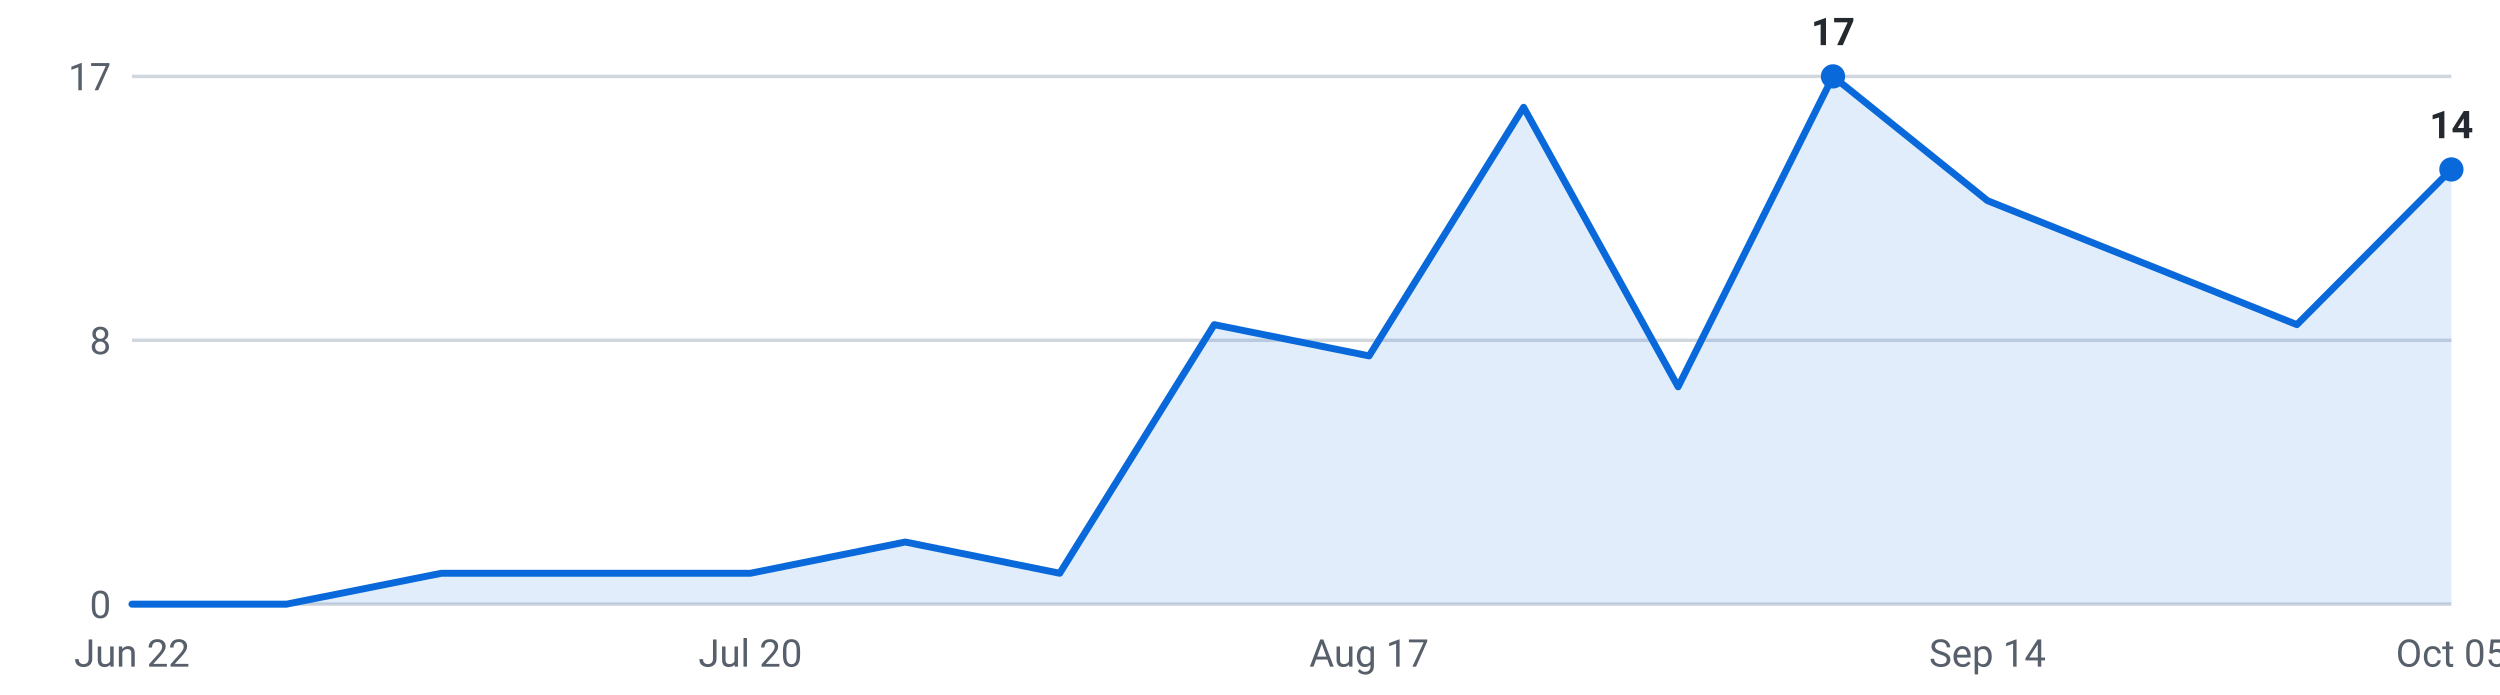
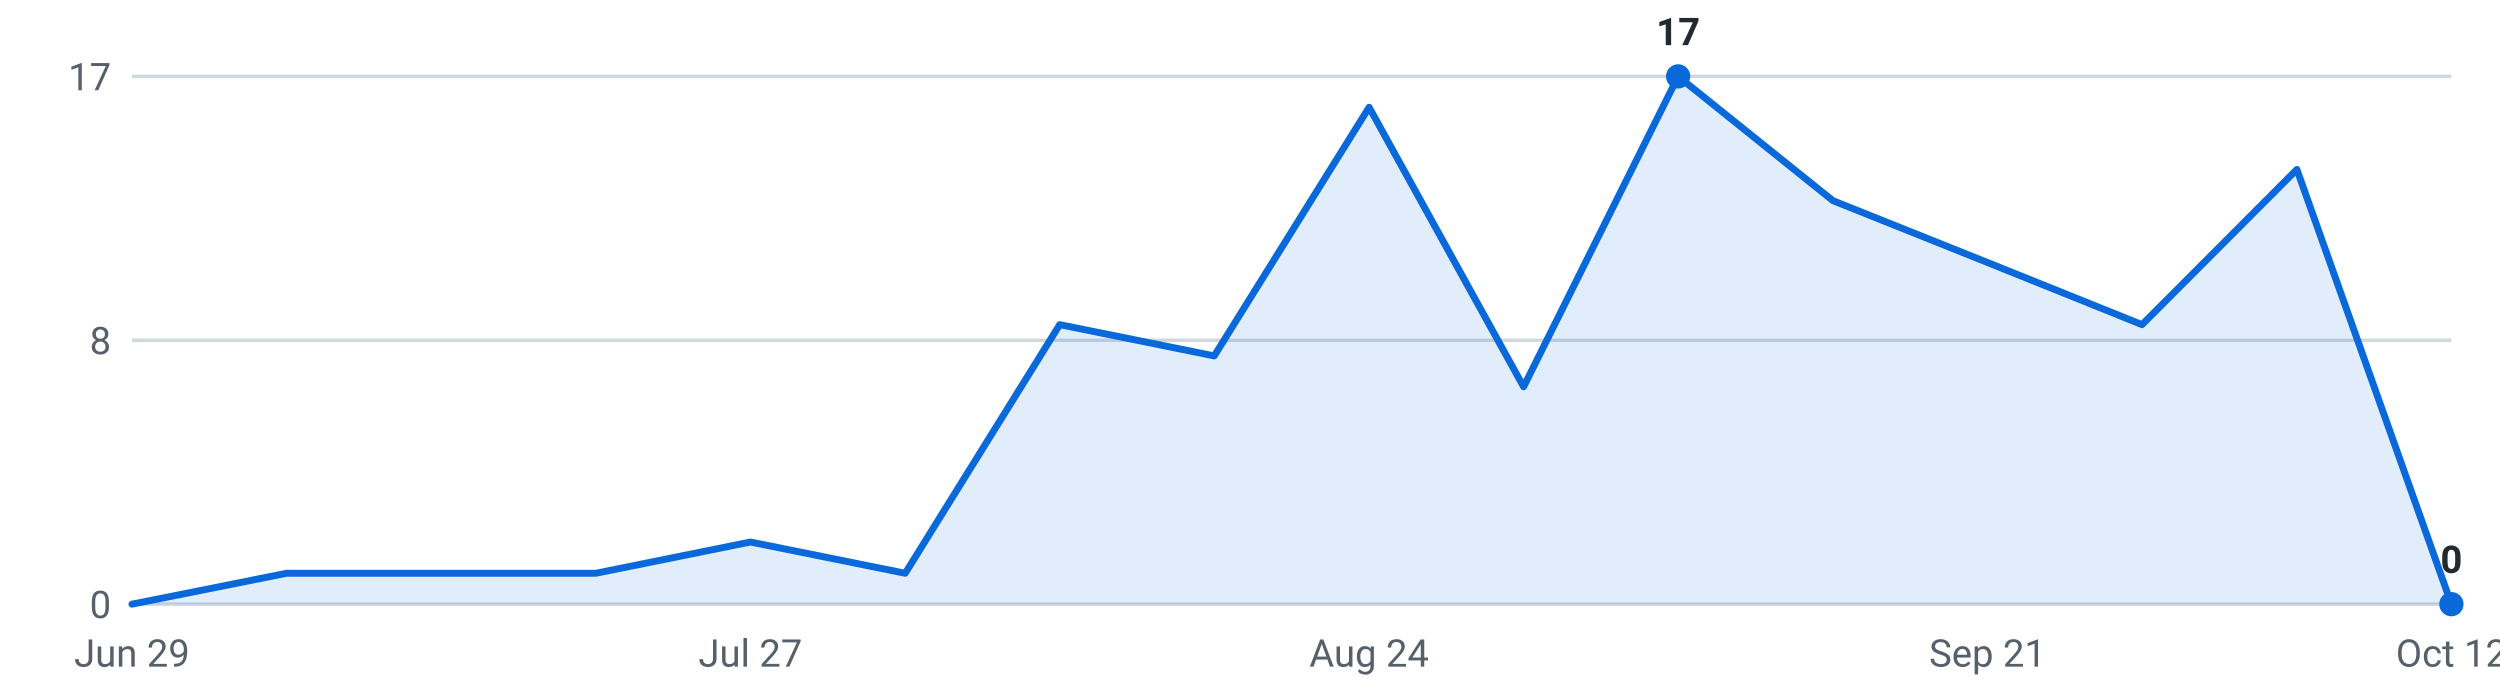
<svg xmlns="http://www.w3.org/2000/svg" viewBox="0 0 720 200" width="720" height="200" role="img" aria-label="Internships posted per week, last 16 weeks">
  <g font-family="-apple-system,Segoe UI,Roboto,sans-serif" font-size="11">
    <line x1="38" y1="174.0" x2="706" y2="174.0" stroke="#d0d7de" stroke-width="1" />
    <text x="32" y="178.0" text-anchor="end" fill="#57606a">0</text>
    <line x1="38" y1="98.0" x2="706" y2="98.0" stroke="#d0d7de" stroke-width="1" />
    <text x="32" y="102.0" text-anchor="end" fill="#57606a">8</text>
    <line x1="38" y1="22.0" x2="706" y2="22.0" stroke="#d0d7de" stroke-width="1" />
    <text x="32" y="26.0" text-anchor="end" fill="#57606a">17</text>
-     <path d="M38.0,174 L38.0,174.0 L82.5,174.0 L127.1,165.1 L171.6,165.1 L216.1,165.1 L260.7,156.1 L305.2,165.1 L349.7,93.5 L394.3,102.5 L438.8,30.9 L483.3,111.4 L527.9,22.0 L572.4,57.8 L616.9,75.6 L661.5,93.5 L706.0,48.8 L706.0,174 Z" fill="#0969da" fill-opacity="0.12" />
-     <polyline points="38.0,174.0 82.5,174.0 127.1,165.1 171.6,165.1 216.1,165.1 260.7,156.1 305.2,165.1 349.7,93.5 394.3,102.5 438.8,30.9 483.3,111.4 527.9,22.0 572.4,57.8 616.9,75.6 661.5,93.5 706.0,48.8" fill="none" stroke="#0969da" stroke-width="2" stroke-linejoin="round" stroke-linecap="round" />
-     <circle cx="527.9" cy="22.0" r="3.5" fill="#0969da" />
-     <text x="527.9" y="13.0" text-anchor="middle" fill="#24292f" font-weight="600">17</text>
-     <circle cx="706.0" cy="48.8" r="3.5" fill="#0969da" />
-     <text x="706.0" y="39.8" text-anchor="middle" fill="#24292f" font-weight="600">14</text>
-     <text x="38.0" y="192" text-anchor="middle" fill="#57606a">Jun 22</text>
-     <text x="216.1" y="192" text-anchor="middle" fill="#57606a">Jul 20</text>
-     <text x="394.3" y="192" text-anchor="middle" fill="#57606a">Aug 17</text>
-     <text x="572.4" y="192" text-anchor="middle" fill="#57606a">Sep 14</text>
-     <text x="706.0" y="192" text-anchor="middle" fill="#57606a">Oct 05</text>
+     <path d="M38.0,174 L38.0,174.0 L82.5,165.1 L127.1,165.1 L171.6,165.1 L216.1,156.1 L260.7,165.1 L305.2,93.5 L349.7,102.5 L394.3,30.9 L438.8,111.4 L483.3,22.0 L527.9,57.8 L572.4,75.6 L616.9,93.5 L661.5,48.8 L706.0,174.0 L706.0,174 Z" fill="#0969da" fill-opacity="0.12" />
+     <polyline points="38.0,174.0 82.5,165.1 127.1,165.1 171.6,165.1 216.1,156.1 260.7,165.1 305.2,93.5 349.7,102.5 394.3,30.9 438.8,111.4 483.3,22.0 527.9,57.8 572.4,75.6 616.9,93.5 661.5,48.8 706.0,174.0" fill="none" stroke="#0969da" stroke-width="2" stroke-linejoin="round" stroke-linecap="round" />
+     <circle cx="483.3" cy="22.0" r="3.5" fill="#0969da" />
+     <text x="483.3" y="13.0" text-anchor="middle" fill="#24292f" font-weight="600">17</text>
+     <circle cx="706.0" cy="174.0" r="3.5" fill="#0969da" />
+     <text x="706.0" y="165.0" text-anchor="middle" fill="#24292f" font-weight="600">0</text>
+     <text x="38.0" y="192" text-anchor="middle" fill="#57606a">Jun 29</text>
+     <text x="216.1" y="192" text-anchor="middle" fill="#57606a">Jul 27</text>
+     <text x="394.3" y="192" text-anchor="middle" fill="#57606a">Aug 24</text>
+     <text x="572.4" y="192" text-anchor="middle" fill="#57606a">Sep 21</text>
+     <text x="706.0" y="192" text-anchor="middle" fill="#57606a">Oct 12</text>
  </g>
</svg>
